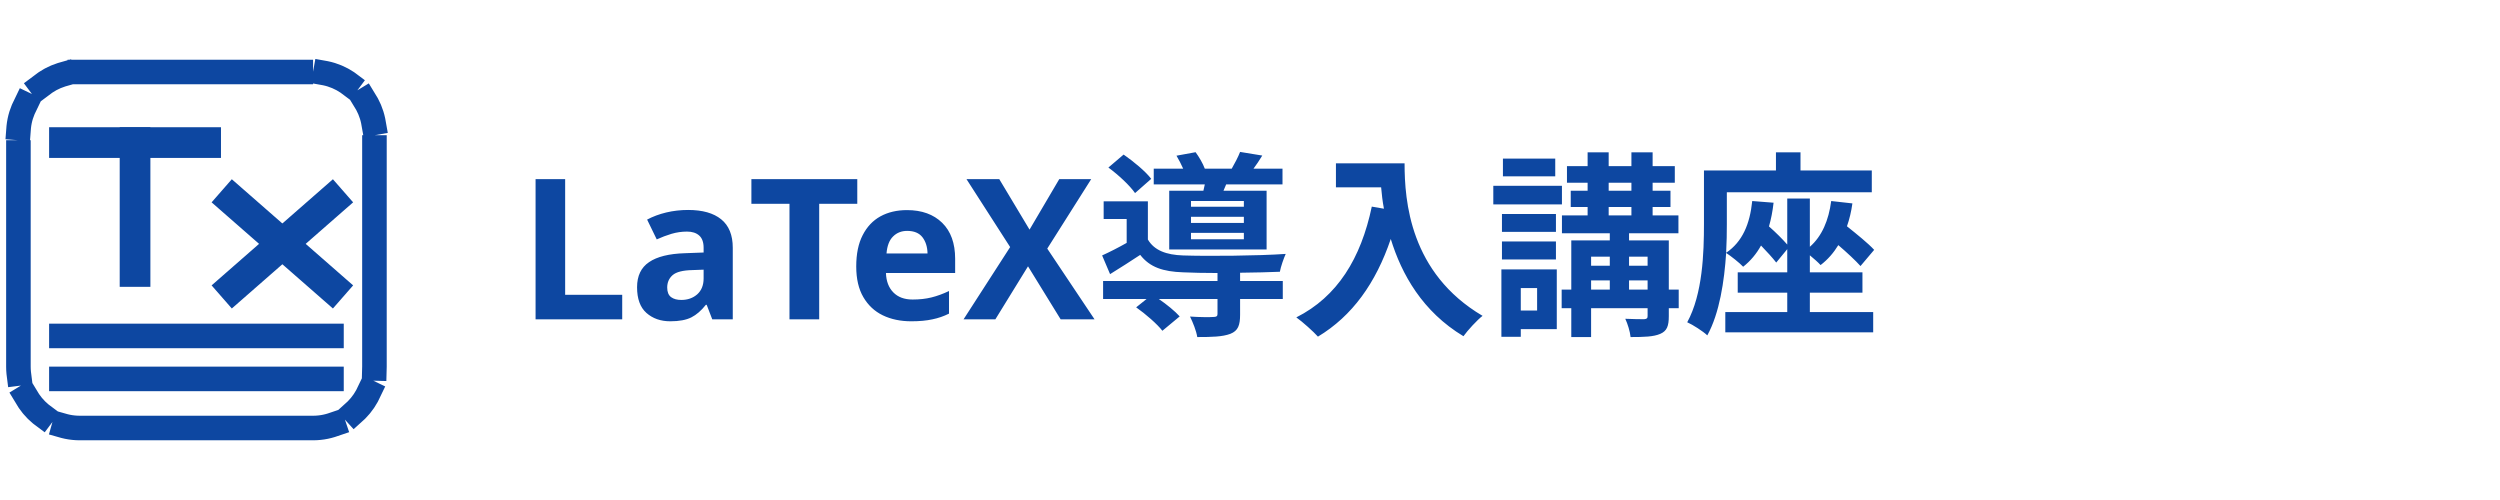
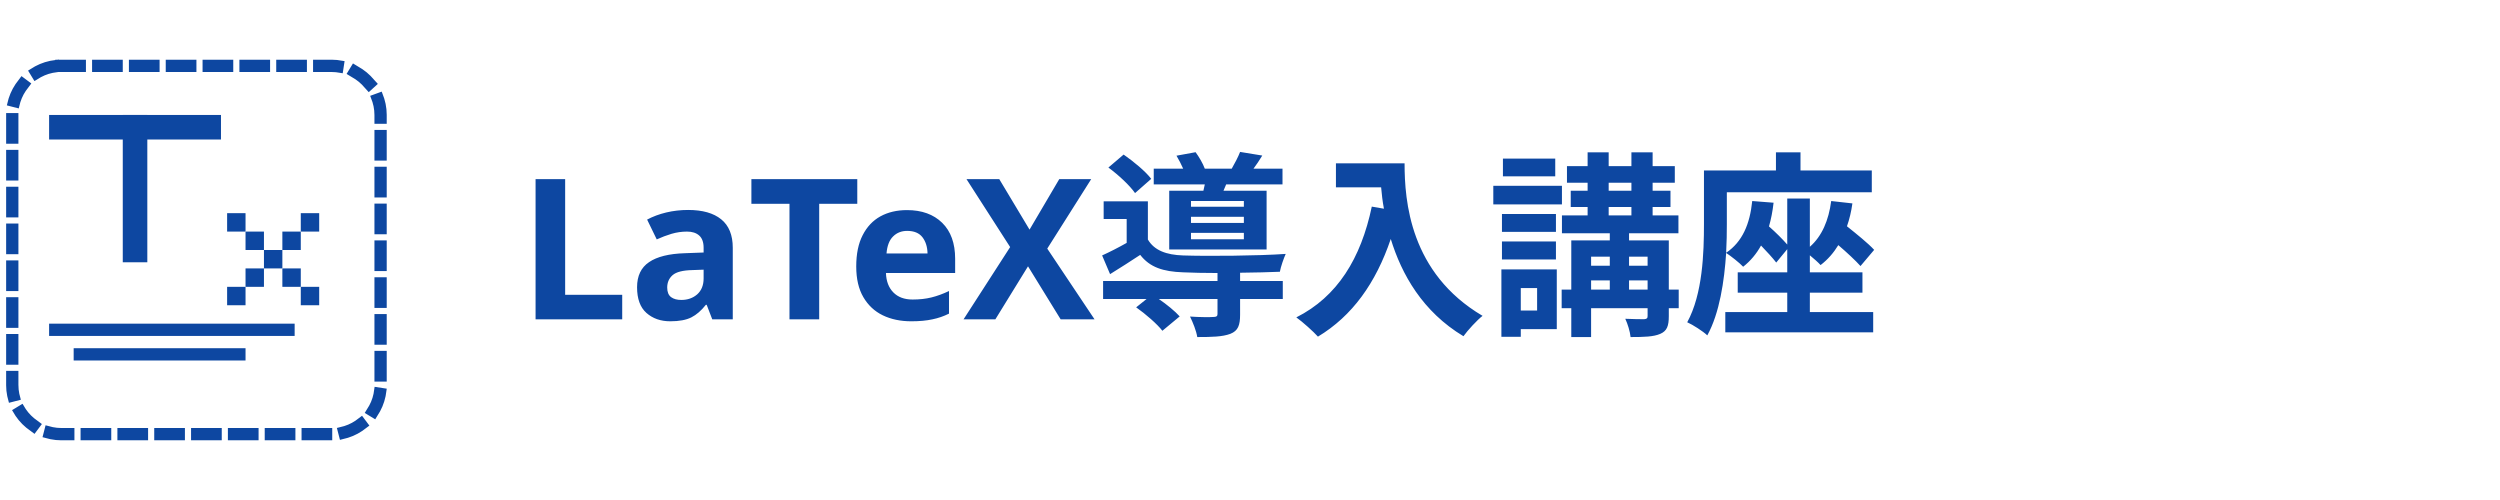
<svg xmlns="http://www.w3.org/2000/svg" viewBox="0 0 280 56">
  <g fill="#0D47A1" stroke="#0D47A1" transform="translate(0,6) scale(1.375)">
-     <rect x="1.5" y="1.5" width="29" height="29" rx="5" ry="5" fill="none" stroke-width="2" stroke-dasharray="2 2" stroke-linecap="square" />
-     <rect x="4" y="6" width="14" height="2.5" stroke="none" />
-     <rect x="9.75" y="6" width="2.5" height="13" stroke="none" />
-     <line x1="19" y1="12" x2="27" y2="19" fill="none" stroke-width="2.5" stroke-linecap="square" />
-     <line x1="27" y1="12" x2="19" y2="19" fill="none" stroke-width="2.5" stroke-linecap="square" />
-     <rect x="4" y="22" width="24" height="2" stroke="none" />
-     <rect x="4" y="25.5" width="24" height="2" stroke="none" />
+     <rect x="1" y="1" width="30" height="30" rx="4" ry="4" fill="none" stroke-width="1" stroke-dasharray="1.5 1.5" stroke-linecap="square" />
+     <rect x="4" y="5" width="14" height="2" stroke="none" />
+     <rect x="10" y="5" width="2" height="12" stroke="none" />
+     <rect x="18.5" y="13" width="1.5" height="1.5" stroke="none" />
+     <rect x="20" y="14.5" width="1.5" height="1.5" stroke="none" />
+     <rect x="21.5" y="16" width="1.5" height="1.5" stroke="none" />
+     <rect x="23" y="17.5" width="1.5" height="1.5" stroke="none" />
+     <rect x="24.5" y="19" width="1.5" height="1.5" stroke="none" />
+     <rect x="24.5" y="13" width="1.5" height="1.5" stroke="none" />
+     <rect x="23" y="14.5" width="1.5" height="1.5" stroke="none" />
+     <rect x="20" y="17.5" width="1.5" height="1.5" stroke="none" />
+     <rect x="18.5" y="19" width="1.5" height="1.5" stroke="none" />
+     <rect x="4" y="22" width="20" height="1" stroke="none" />
+     <rect x="6" y="24" width="14" height="1" stroke="none" />
  </g>
-   <text x="58" y="28" fill="#0D47A1" font-family="'Hiragino Sans', 'Yu Gothic UI', 'Noto Sans JP', system-ui, sans-serif" font-size="22" font-weight="600" dominant-baseline="middle" letter-spacing="0">LaTeX導入講座</text>
+   <text x="58" y="28" fill="#0D47A1" font-family="'Hiragino Sans', 'Yu Gothic UI', 'Noto Sans JP', system-ui, sans-serif" font-size="22" font-weight="600" dominant-baseline="middle" stroke="none">LaTeX導入講座</text>
</svg>
